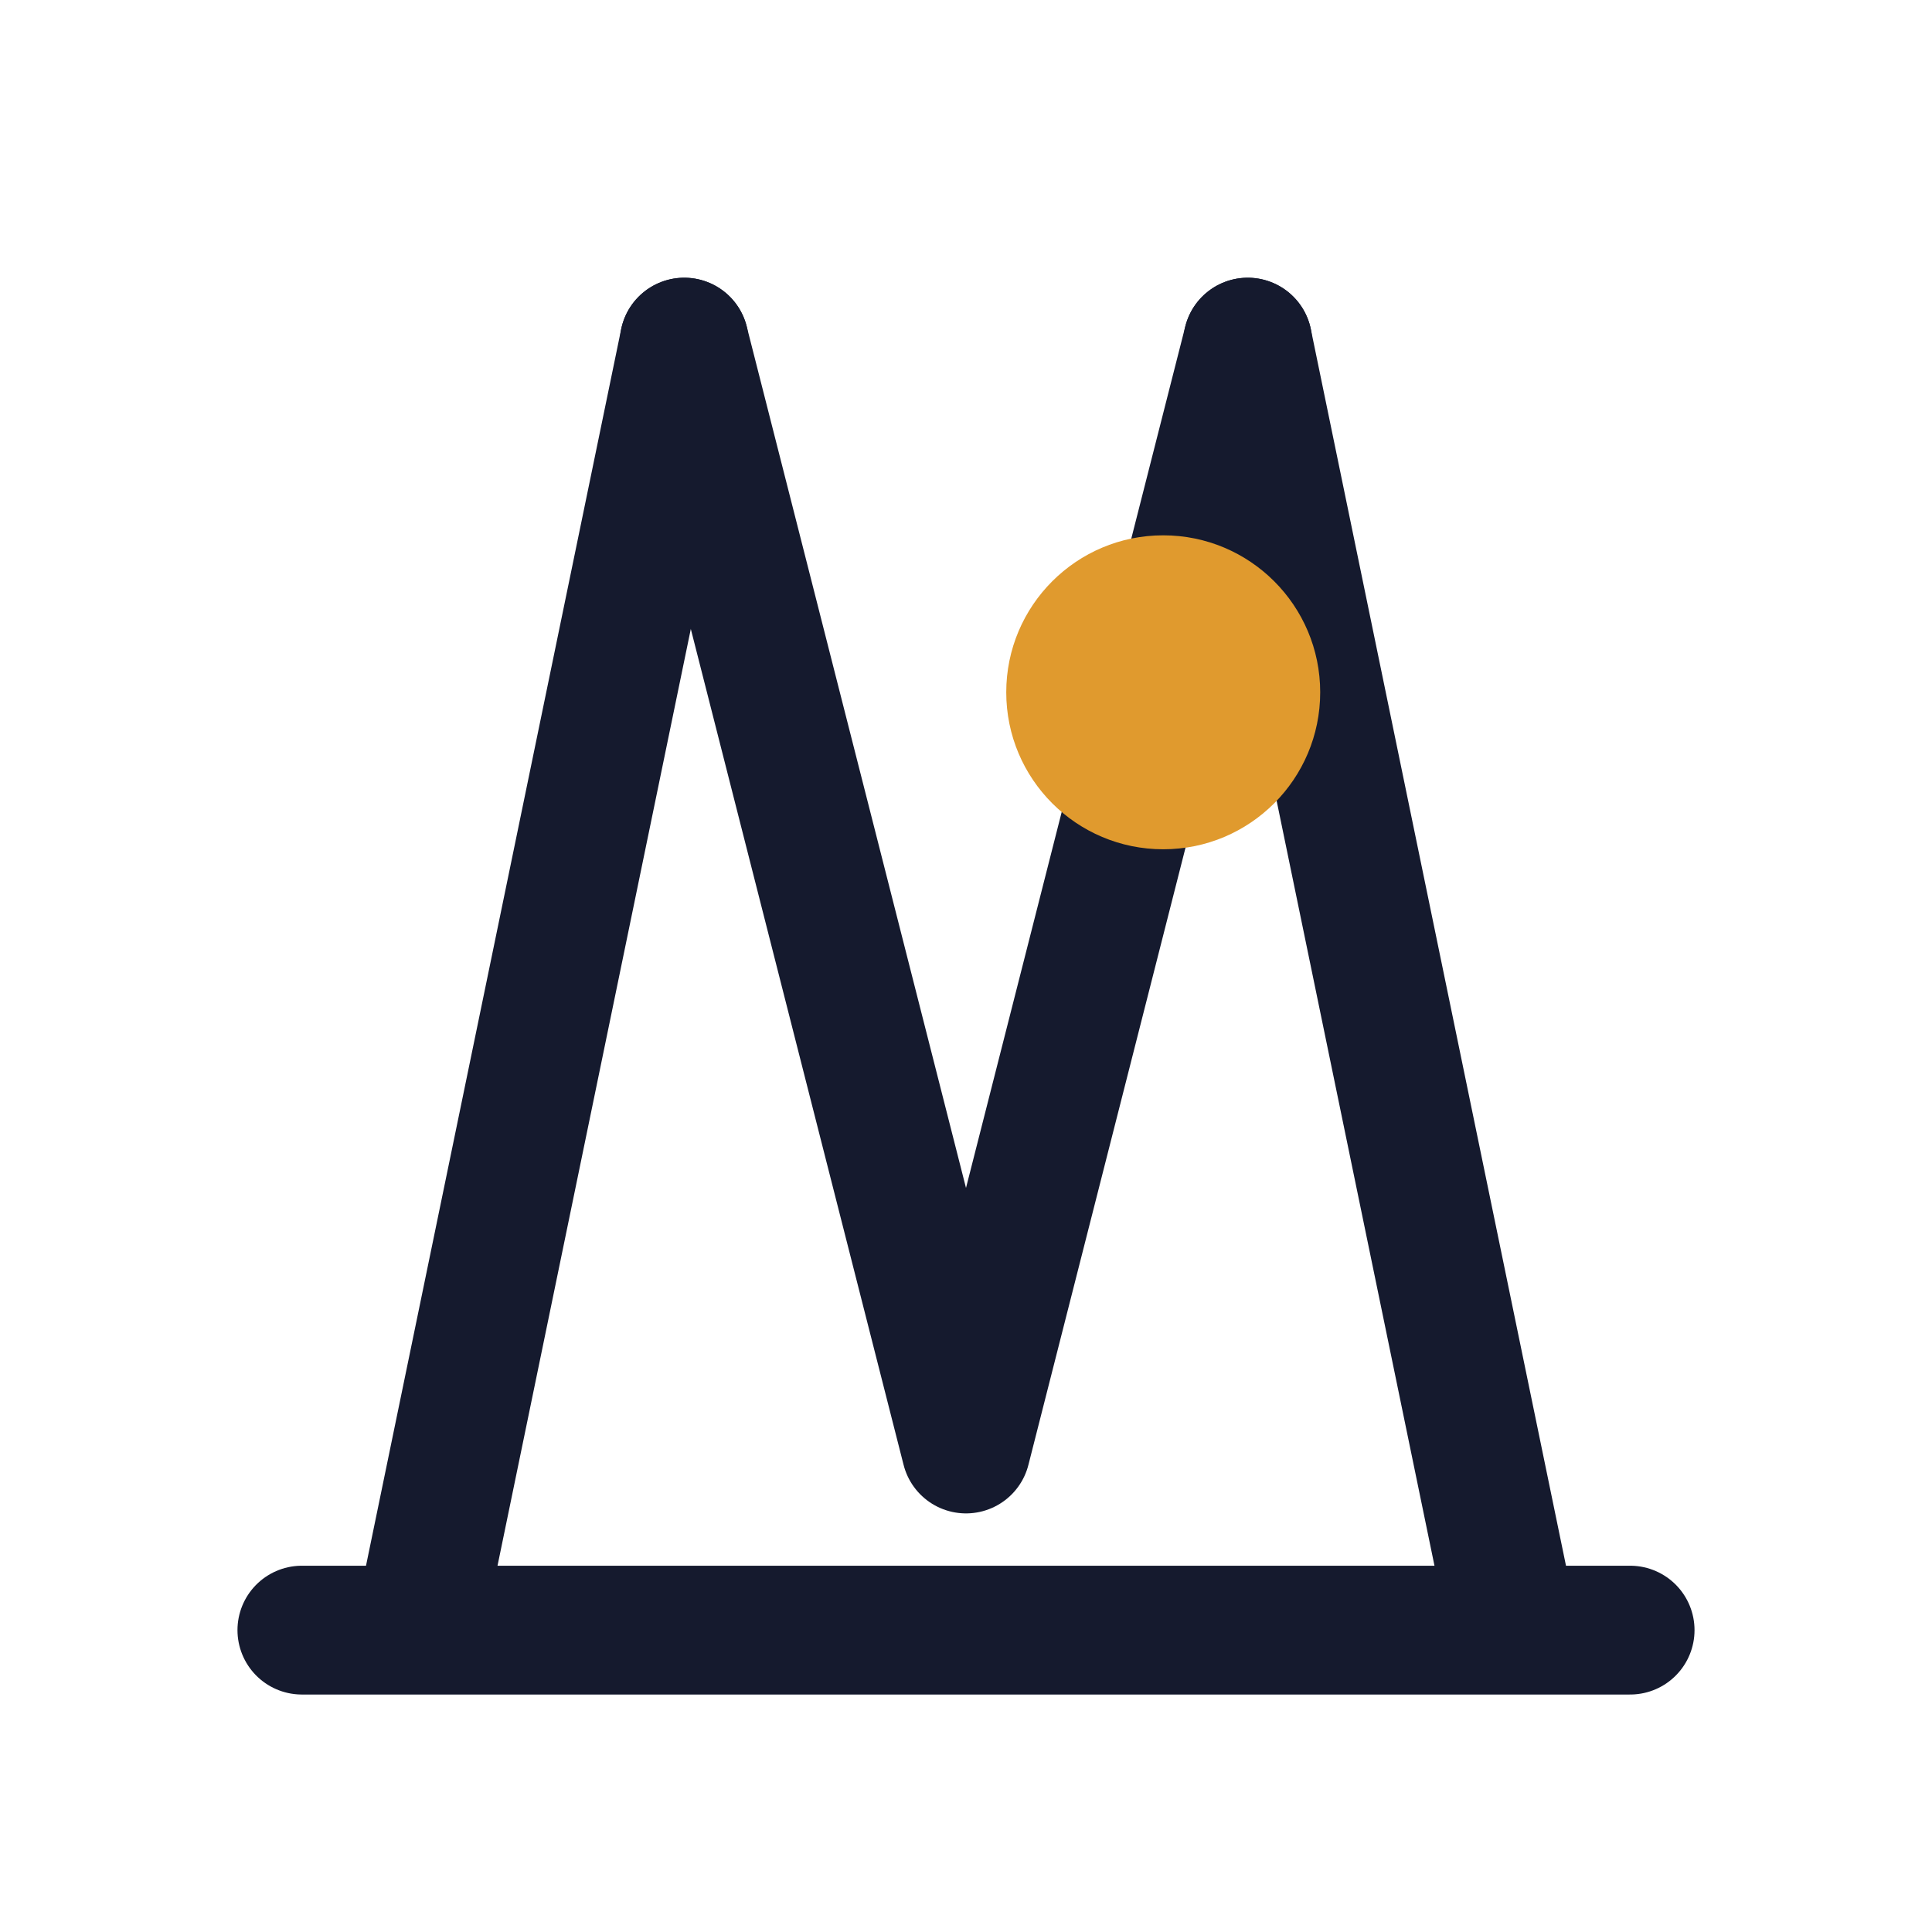
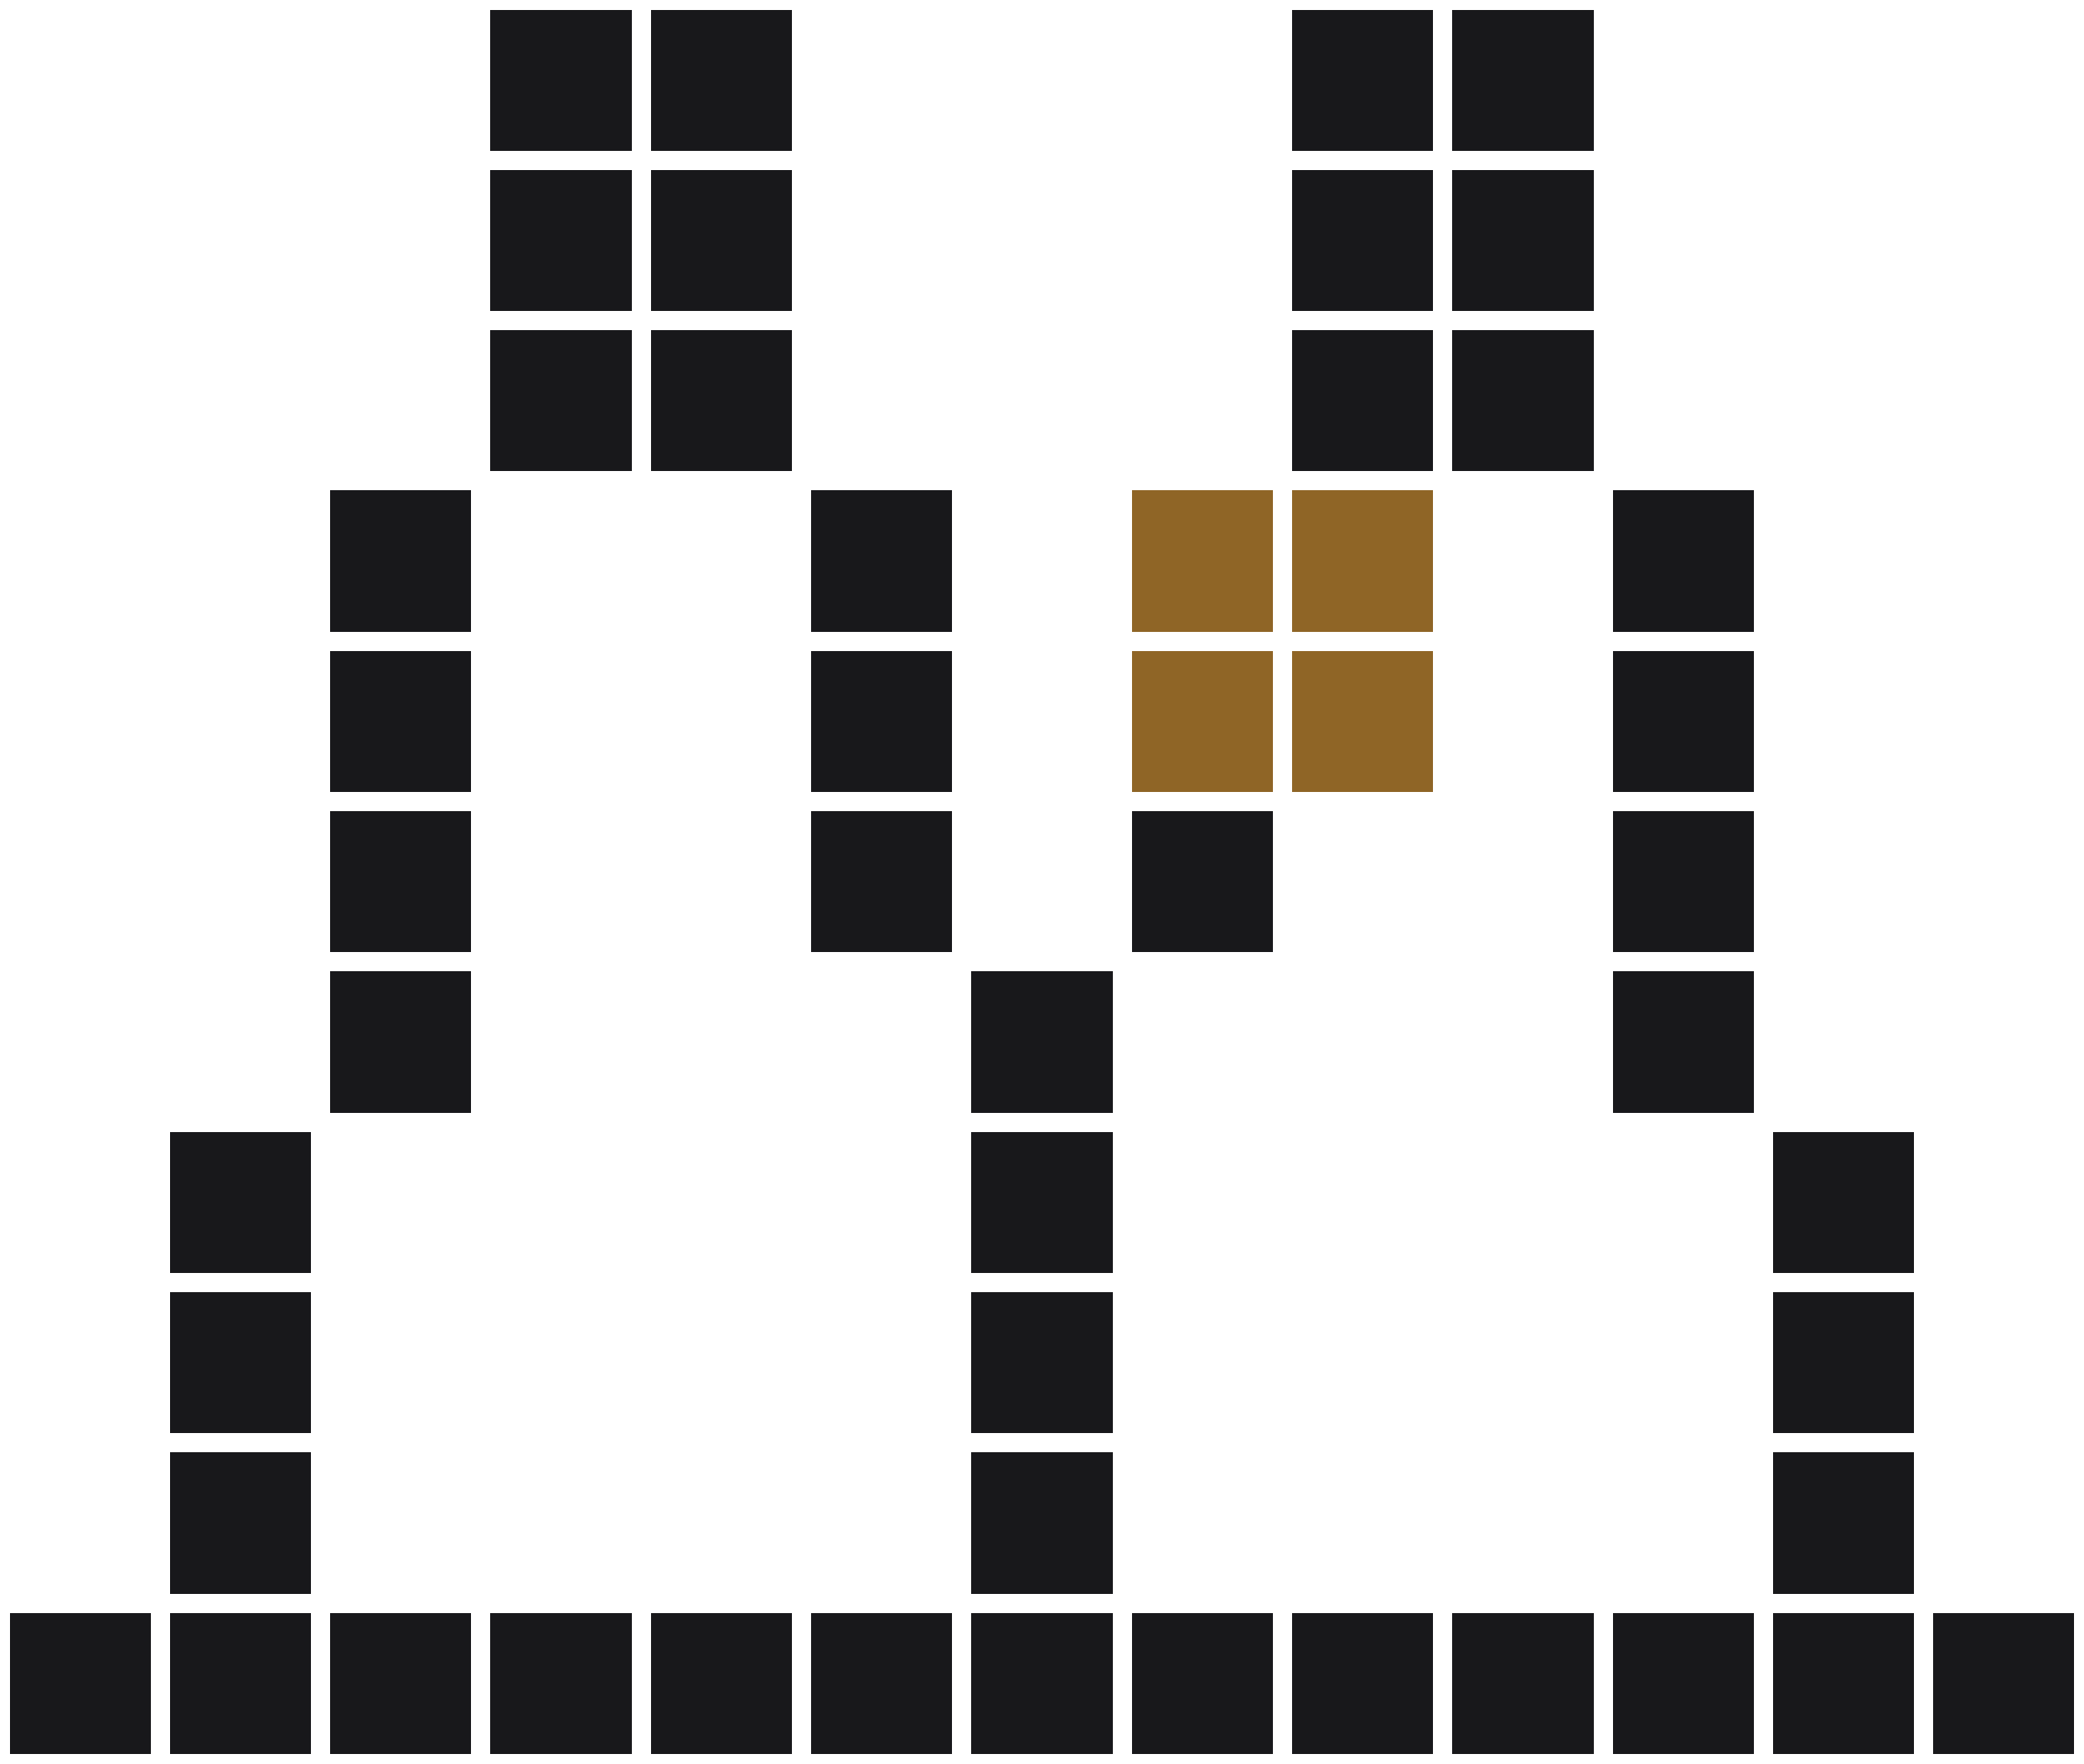
- <svg xmlns="http://www.w3.org/2000/svg" viewBox="0 0 48 48" fill="none" stroke-linecap="round" stroke-linejoin="round">
-   <path d="M10.5 40 17 8.5M37.5 40 31 8.5M7.5 40.5h33" stroke="#151A2E" stroke-width="3.2" />
-   <path d="M17 8.5 24 36 31 8.5" stroke="#151A2E" stroke-width="3.2" />
-   <circle cx="28.9" cy="17.2" r="3.9" fill="#E09A2E" />
+ <svg xmlns="http://www.w3.org/2000/svg" viewBox="0 0 13 11" shape-rendering="crispEdges">
+   <path d="M3.06 0.06h0.88v0.88h-0.88zM4.06 0.06h0.88v0.88h-0.88zM8.06 0.06h0.88v0.88h-0.88zM9.06 0.06h0.88v0.88h-0.88zM3.06 1.06h0.88v0.88h-0.88zM4.06 1.06h0.88v0.88h-0.88zM8.06 1.06h0.88v0.88h-0.88zM9.06 1.06h0.88v0.88h-0.88zM3.06 2.06h0.88v0.88h-0.88zM4.06 2.06h0.88v0.88h-0.88zM8.06 2.06h0.88v0.88h-0.88zM9.06 2.06h0.88v0.88h-0.88zM2.06 3.06h0.88v0.88h-0.88zM5.06 3.06h0.88v0.88h-0.88zM10.06 3.06h0.88v0.88h-0.88zM2.06 4.06h0.88v0.88h-0.88zM5.06 4.06h0.88v0.88h-0.88zM10.06 4.06h0.88v0.88h-0.88zM2.06 5.06h0.88v0.88h-0.88zM5.06 5.06h0.88v0.88h-0.88zM7.06 5.06h0.88v0.88h-0.88zM10.06 5.06h0.88v0.88h-0.88zM2.06 6.06h0.88v0.88h-0.88zM6.06 6.06h0.88v0.88h-0.88zM10.06 6.06h0.88v0.88h-0.88zM1.06 7.06h0.88v0.88h-0.88zM6.06 7.06h0.88v0.88h-0.88zM11.06 7.06h0.88v0.88h-0.88zM1.06 8.06h0.88v0.88h-0.88zM6.06 8.06h0.88v0.88h-0.88zM11.06 8.06h0.88v0.88h-0.88zM1.06 9.06h0.88v0.88h-0.88zM6.06 9.06h0.88v0.88h-0.88zM11.06 9.06h0.88v0.88h-0.88zM0.06 10.06h0.88v0.88h-0.88zM1.06 10.06h0.88v0.88h-0.88zM2.06 10.06h0.88v0.88h-0.88zM3.06 10.06h0.88v0.88h-0.88zM4.06 10.06h0.88v0.88h-0.88zM5.06 10.06h0.88v0.88h-0.88zM6.06 10.06h0.88v0.88h-0.88zM7.06 10.06h0.88v0.88h-0.88zM8.06 10.06h0.88v0.88h-0.88zM9.06 10.06h0.88v0.88h-0.88zM10.06 10.06h0.88v0.88h-0.88zM11.06 10.06h0.88v0.88h-0.88zM12.06 10.06h0.88v0.88h-0.88z" fill="#18181B" />
+   <path d="M7.06 3.06h0.88v0.88h-0.88zM8.06 3.06h0.88v0.88h-0.88zM7.06 4.06h0.88v0.88h-0.88zM8.06 4.06h0.88v0.88h-0.88z" fill="#8F6526" />
</svg>
